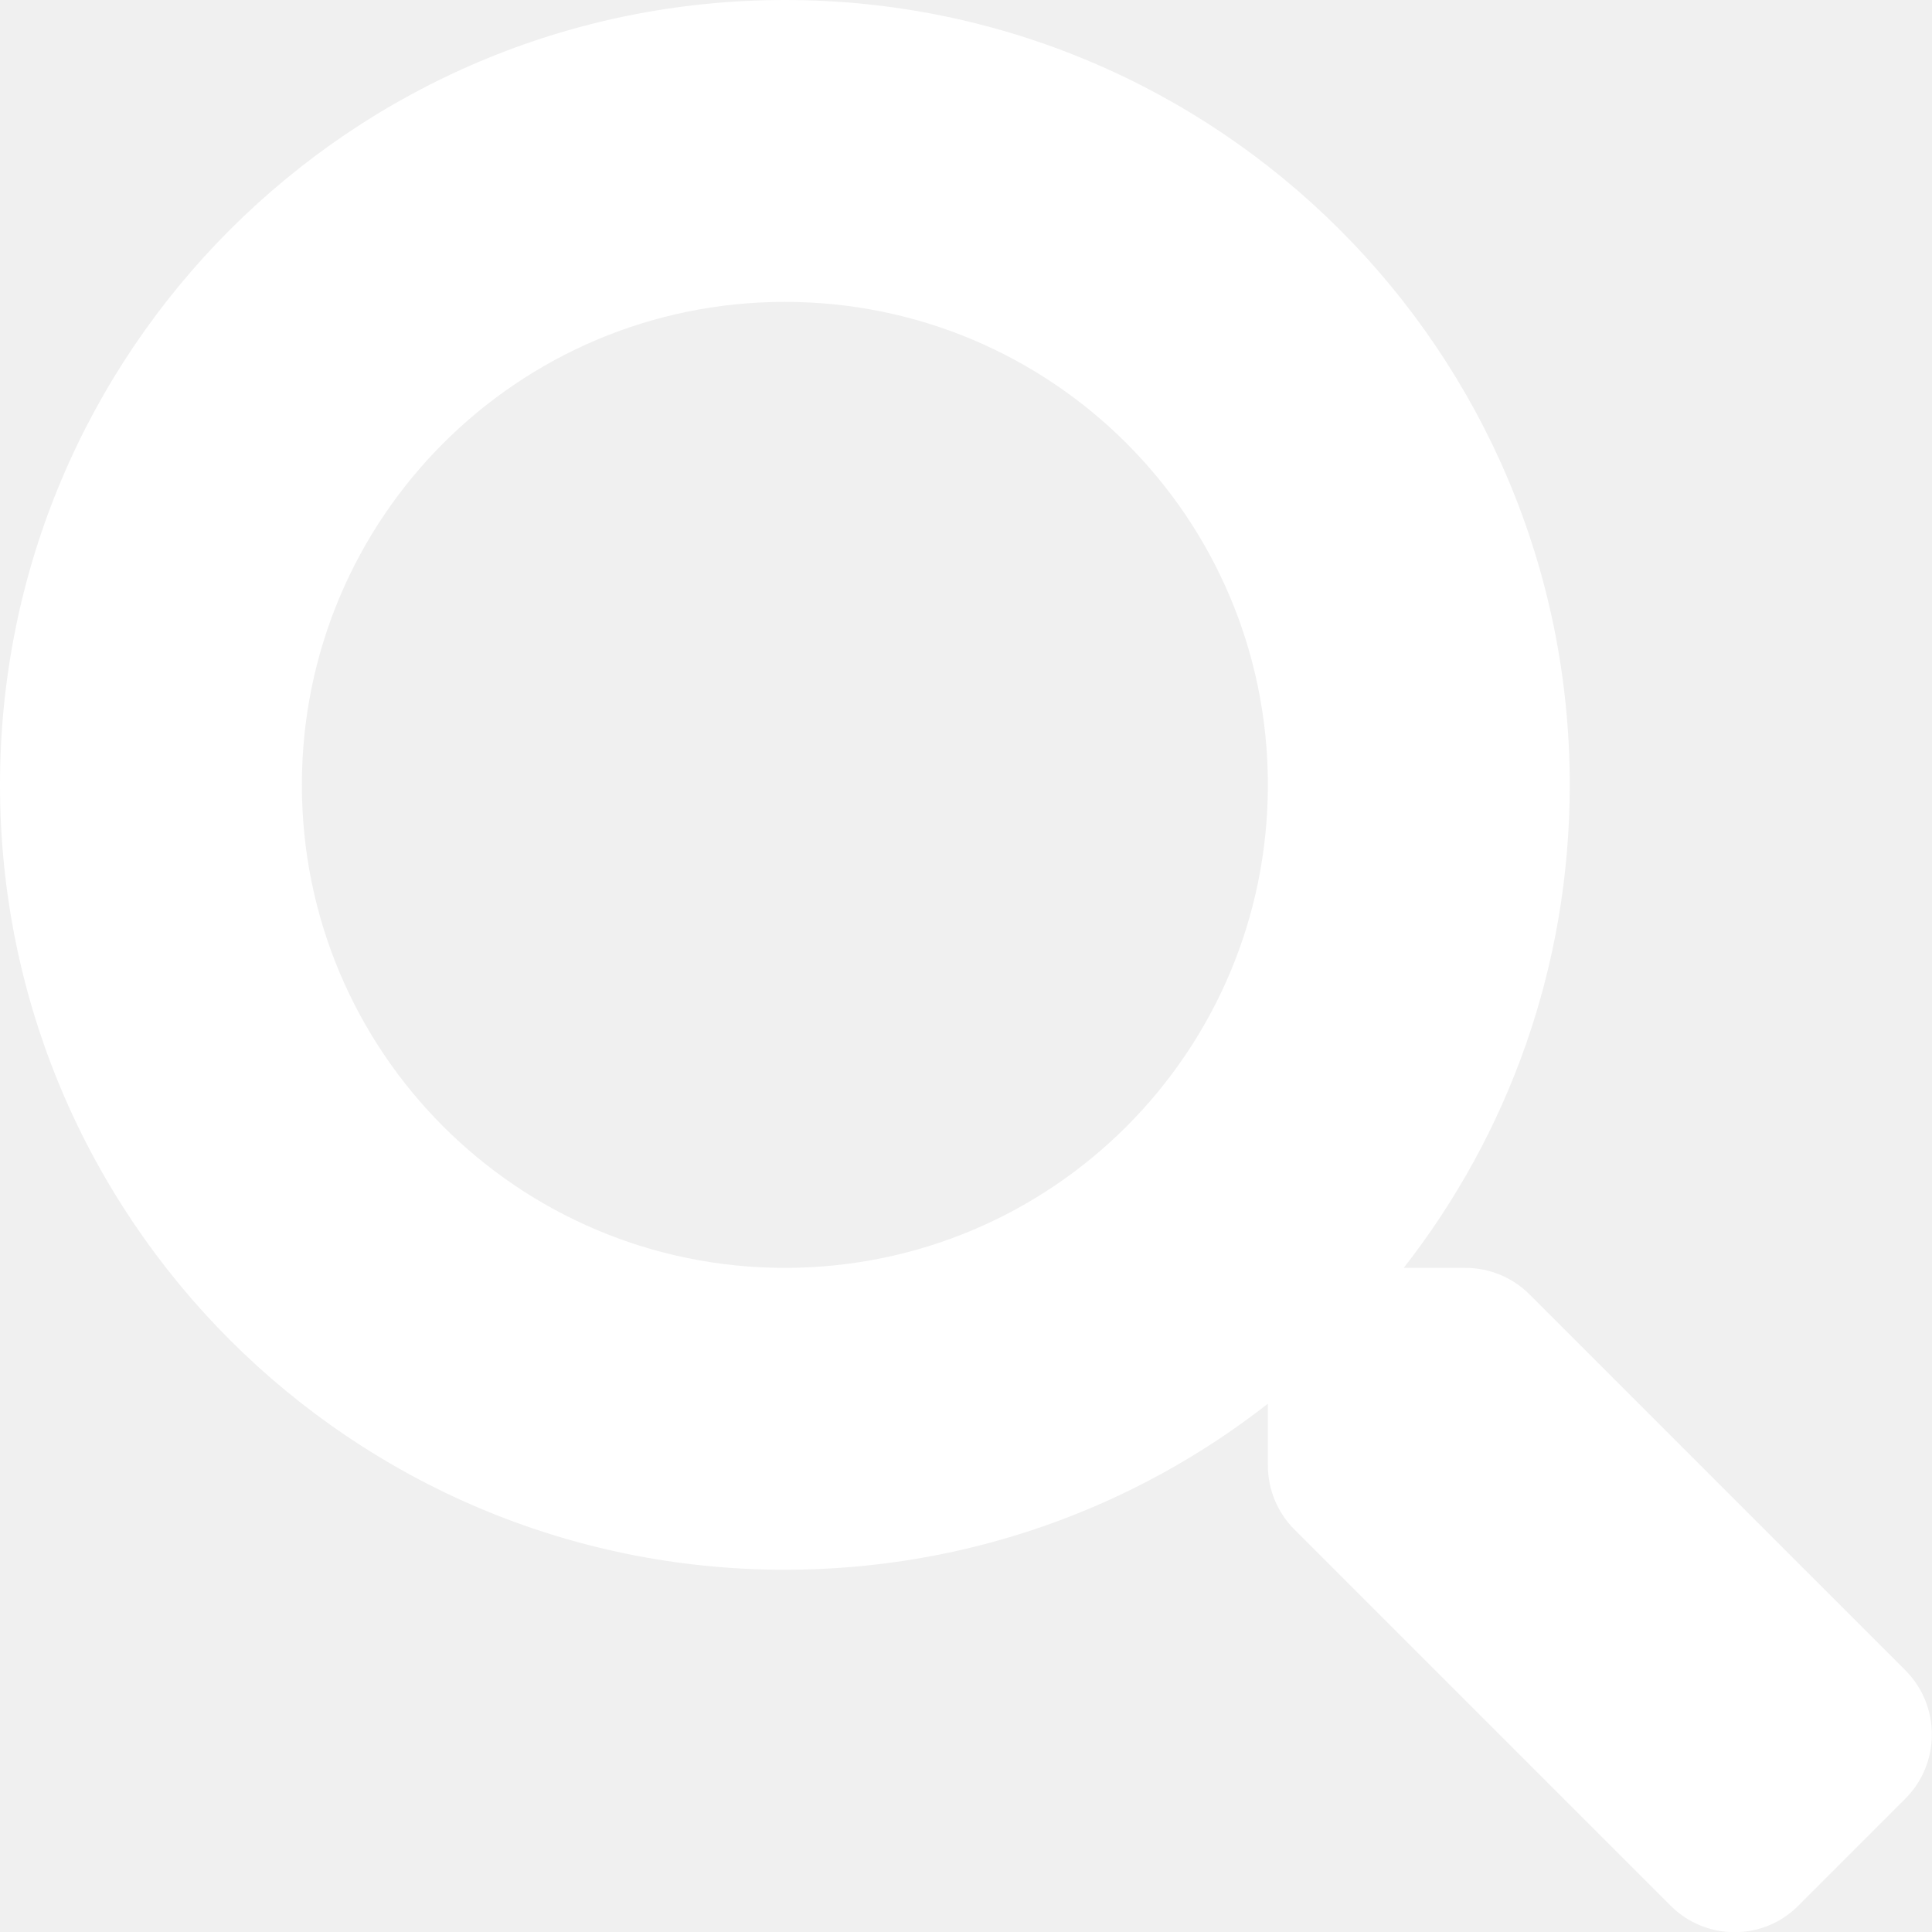
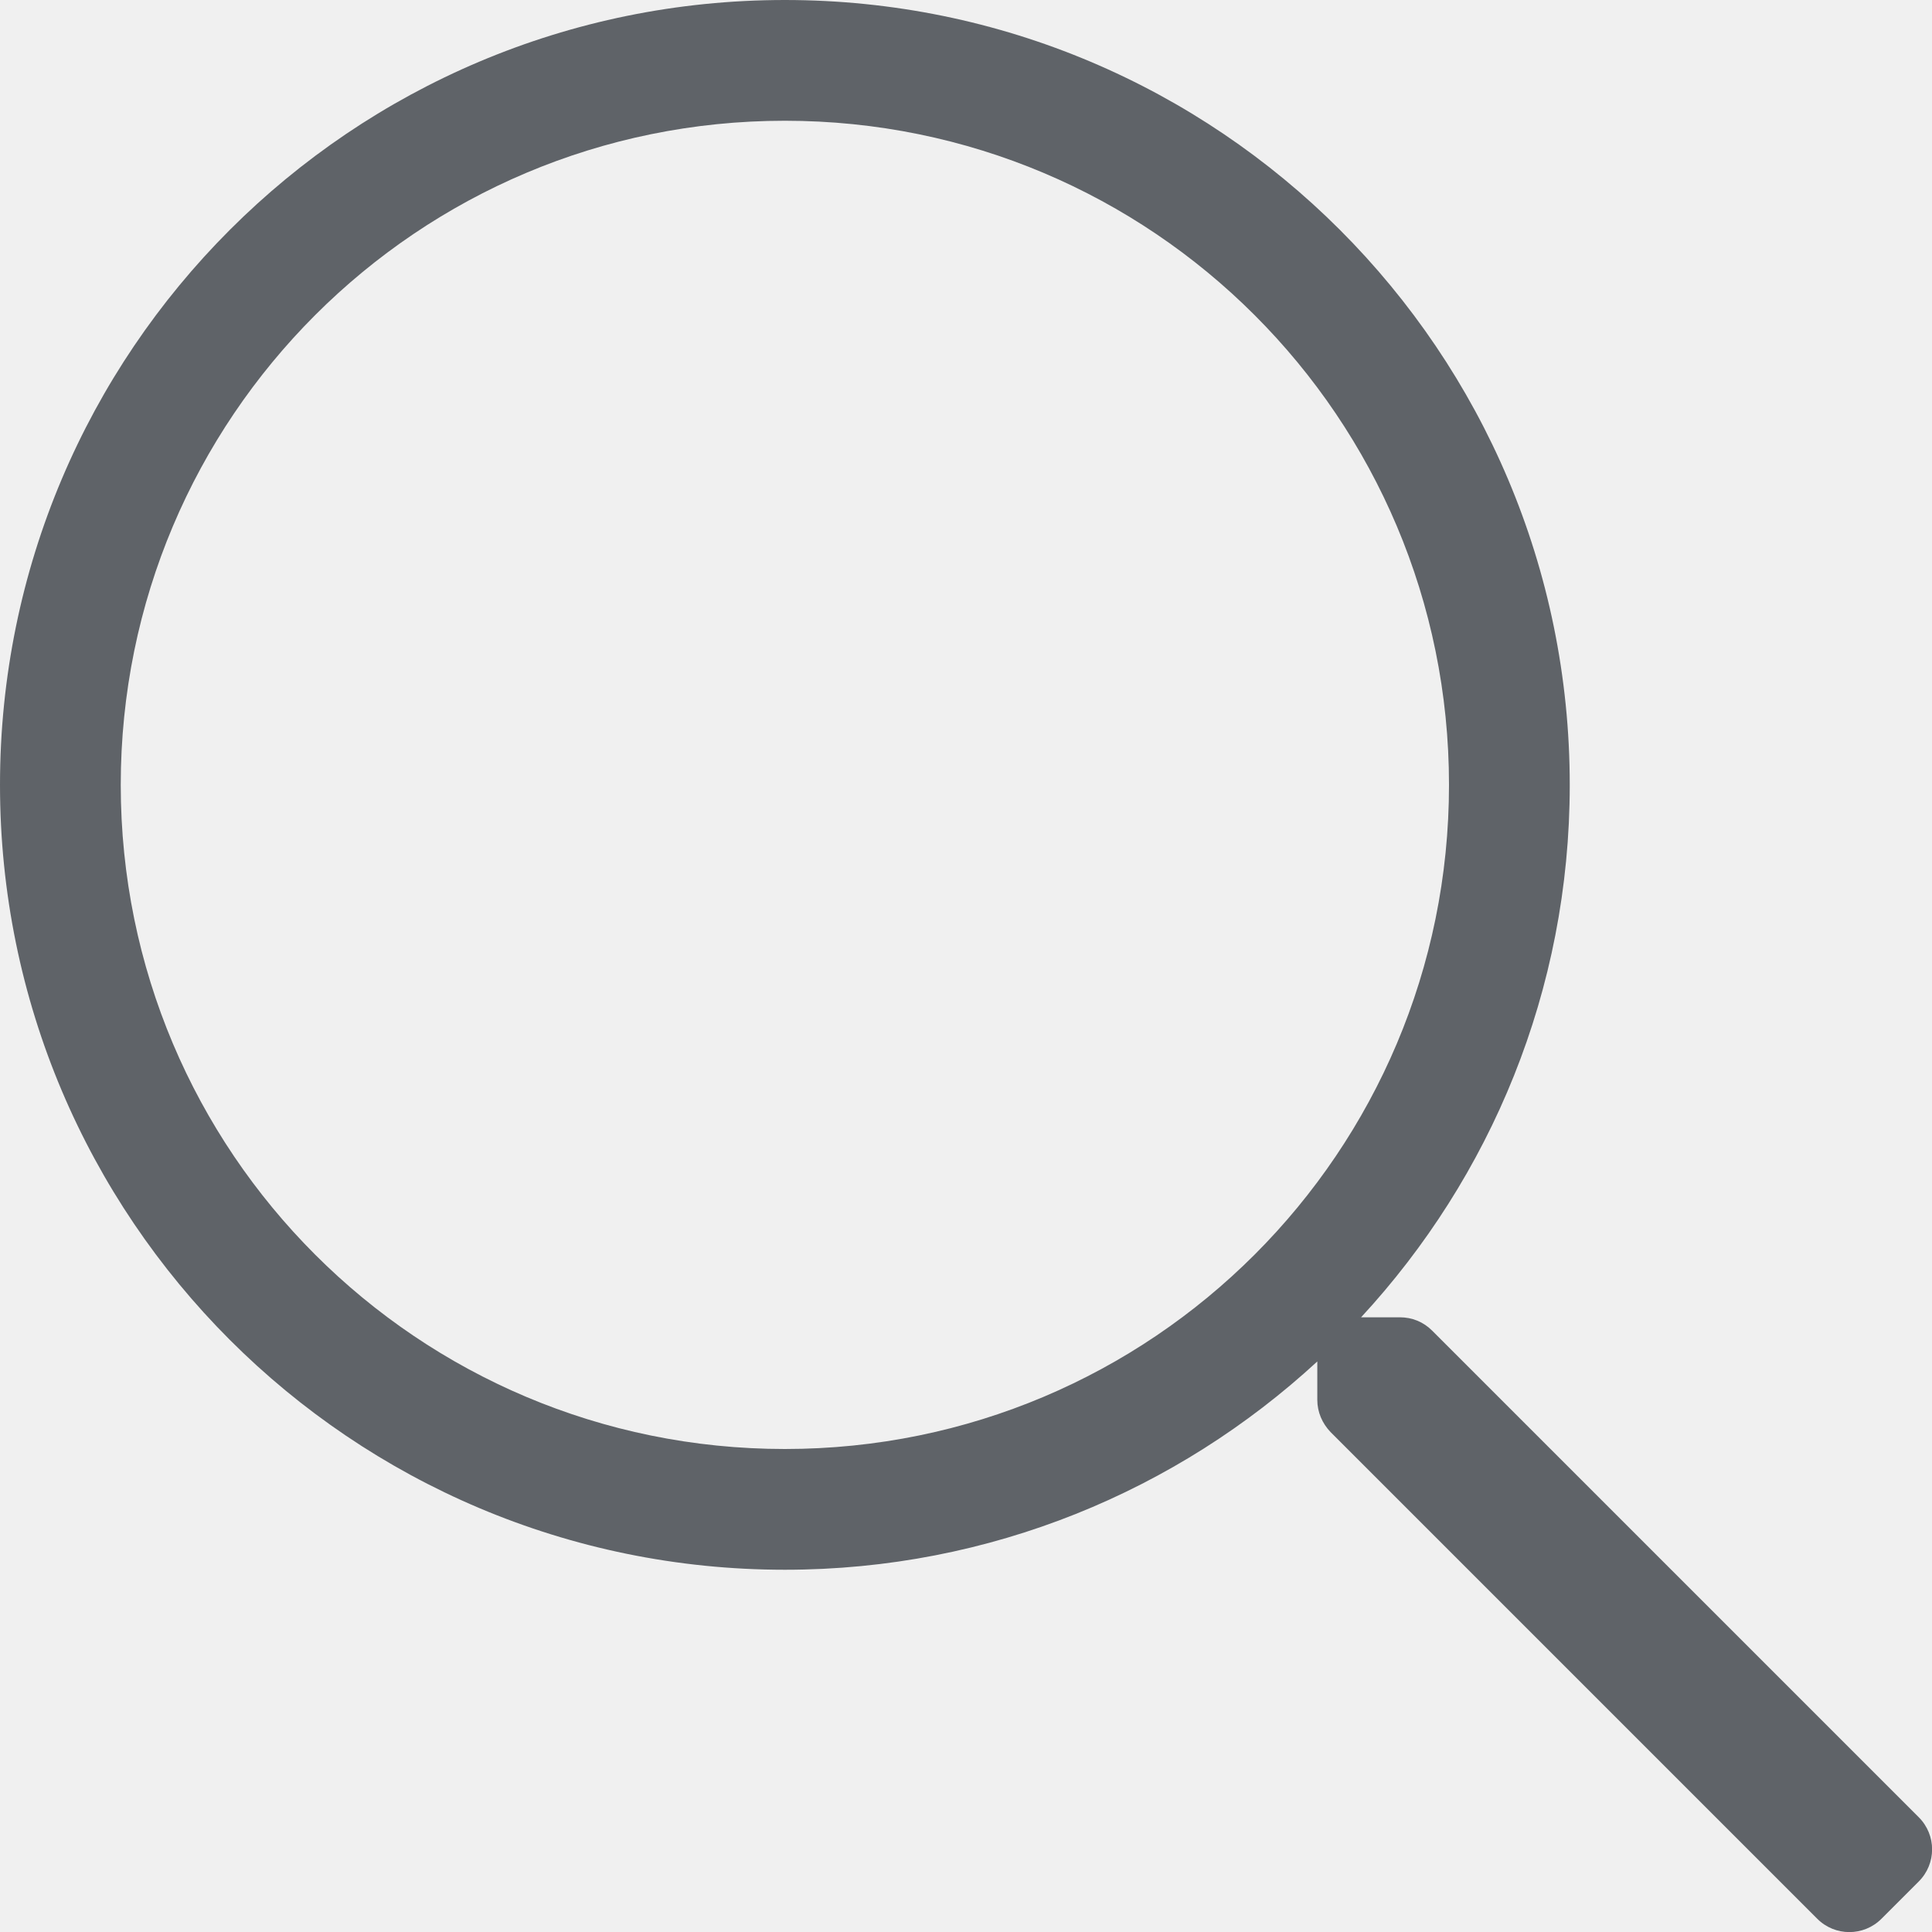
- <svg xmlns="http://www.w3.org/2000/svg" focusable="false" role="img" viewBox="0 0 512 512">
-   <path fill="#fff" d="M505 442.7L405.3 343c-4.5-4.5-10.6-7-17-7H372c27.6-35.3 44-79.7 44-128C416 93.1 322.9 0 208 0S0 93.1 0 208s93.1 208 208 208c48.3 0 92.7-16.4 128-44v16.3c0 6.4 2.5 12.5 7 17l99.7 99.7c9.4 9.4 24.6 9.4 33.9 0l28.3-28.3c9.4-9.4 9.4-24.6.1-34zM208 336c-70.7 0-128-57.2-128-128 0-70.7 57.2-128 128-128 70.7 0 128 57.2 128 128 0 70.7-57.2 128-128 128z" />
+ <svg xmlns="http://www.w3.org/2000/svg" viewBox="0 0 512 512">
+   <path fill="#5f6368" d="M508.5 481.6l-129-129c-2.3-2.3-5.3-3.5-8.5-3.5h-10.3C395 312 416 262.5 416 208 416 93.1 322.9 0 208 0S0 93.1 0 208s93.1 208 208 208c54.5 0 104-21 141.1-55.2V371c0 3.2 1.3 6.2 3.5 8.5l129 129c4.7 4.7 12.3 4.7 17 0l9.9-9.9c4.7-4.7 4.7-12.3 0-17zM208 384c-97.3 0-176-78.7-176-176S110.7 32 208 32s176 78.7 176 176-78.7 176-176 176z" />
</svg>
